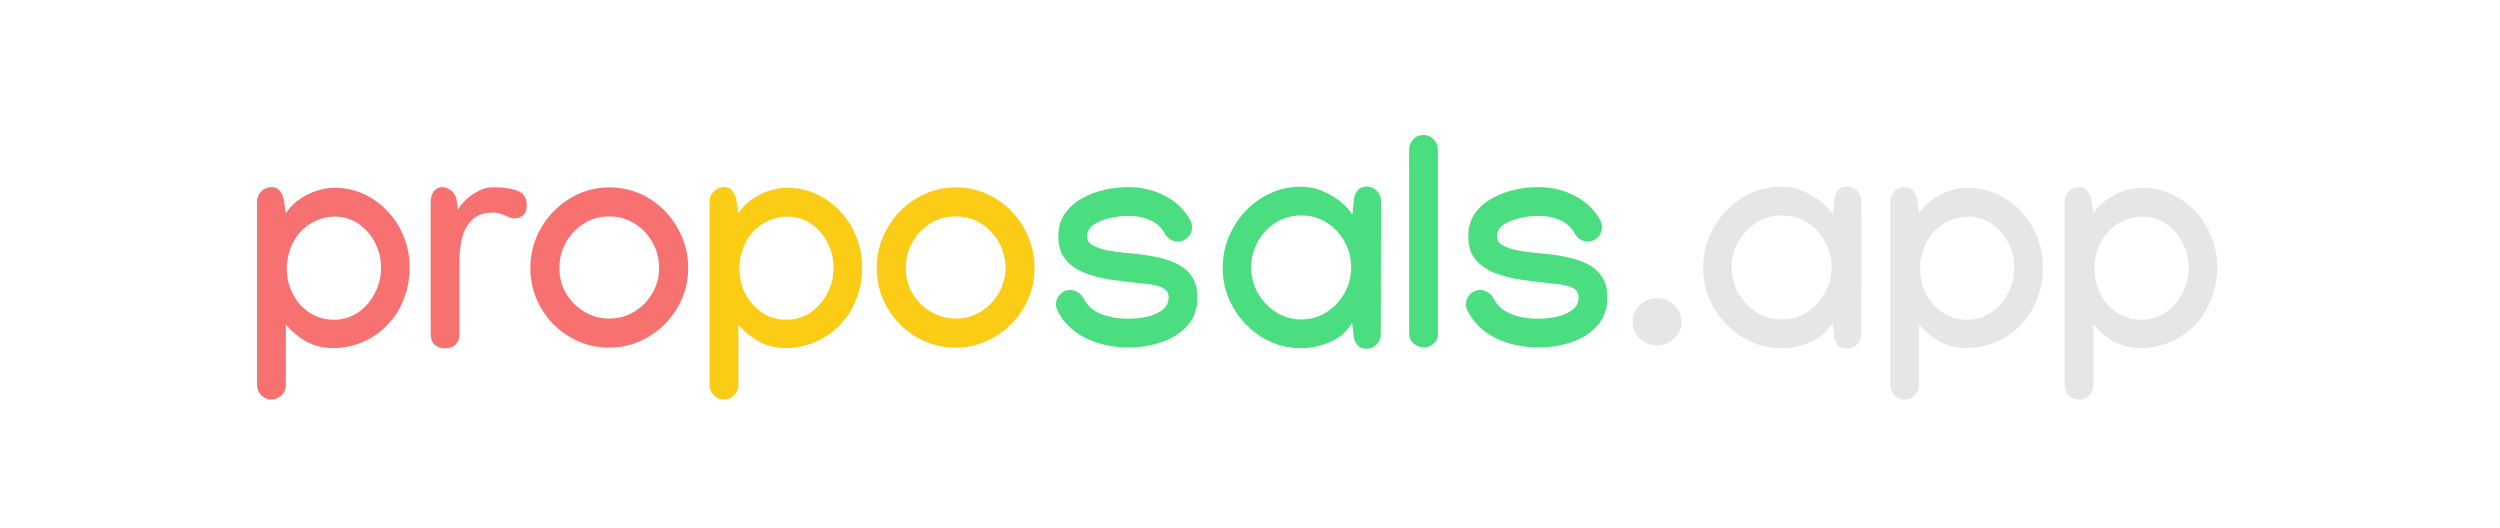
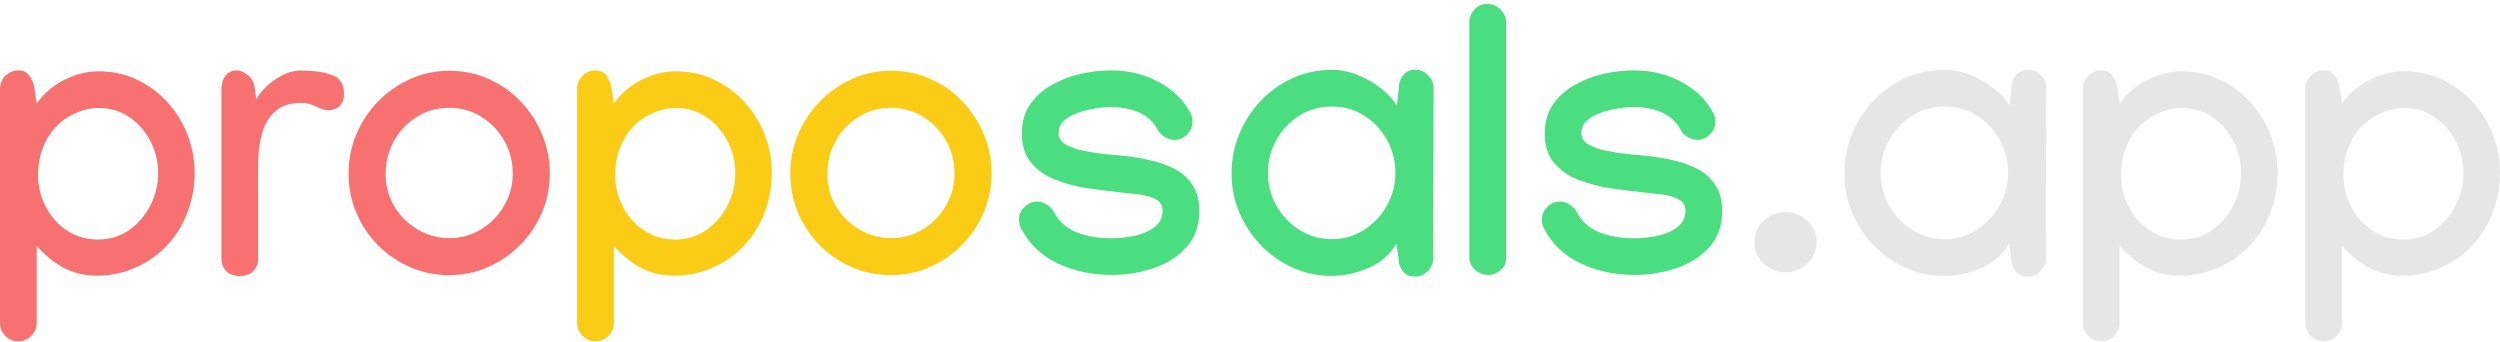
- <svg xmlns="http://www.w3.org/2000/svg" width="611" height="129" viewBox="0 0 611 129" fill="none">
-   <path d="M404.965 84.434C403.371 84.434 401.977 83.871 400.781 82.746C399.609 81.621 399.023 80.25 399.023 78.633C399.023 77.016 399.609 75.656 400.781 74.555C401.977 73.43 403.371 72.867 404.965 72.867C406.559 72.867 407.953 73.43 409.148 74.555C410.344 75.656 410.941 77.016 410.941 78.633C410.941 80.25 410.344 81.621 409.148 82.746C407.953 83.871 406.559 84.434 404.965 84.434Z" fill="#E6E6E6" />
-   <path d="M435.516 45.621C437.25 45.621 438.938 45.973 440.578 46.676C442.242 47.355 443.719 48.223 445.008 49.277C446.32 50.309 447.293 51.375 447.926 52.477L448.312 49.102C448.312 48.141 448.594 47.32 449.156 46.641C449.719 45.938 450.48 45.586 451.441 45.586C452.402 45.586 453.223 45.938 453.902 46.641C454.605 47.32 454.957 48.141 454.957 49.102V49.172L454.887 81.727C454.887 82.688 454.535 83.519 453.832 84.223C453.152 84.902 452.332 85.242 451.371 85.242C450.41 85.242 449.648 84.902 449.086 84.223C448.523 83.519 448.242 82.688 448.242 81.727L447.855 78.914C446.637 81 444.855 82.559 442.512 83.59C440.168 84.598 437.812 85.102 435.445 85.102C432.797 85.102 430.312 84.586 427.992 83.555C425.672 82.5 423.633 81.059 421.875 79.231C420.117 77.402 418.734 75.305 417.727 72.938C416.742 70.57 416.25 68.074 416.25 65.449C416.25 62.848 416.73 60.363 417.691 57.996C418.676 55.605 420.035 53.484 421.77 51.633C423.527 49.758 425.566 48.293 427.887 47.238C430.23 46.16 432.773 45.621 435.516 45.621ZM447.645 65.379C447.645 63.082 447.105 60.973 446.027 59.051C444.973 57.129 443.531 55.582 441.703 54.41C439.875 53.238 437.789 52.652 435.445 52.652C433.148 52.652 431.074 53.238 429.223 54.41C427.371 55.582 425.906 57.141 424.828 59.086C423.75 61.008 423.211 63.094 423.211 65.344C423.211 67.617 423.762 69.727 424.863 71.672C425.965 73.594 427.441 75.141 429.293 76.312C431.168 77.484 433.23 78.07 435.48 78.07C437.73 78.07 439.77 77.484 441.598 76.312C443.449 75.141 444.914 73.594 445.992 71.672C447.094 69.727 447.645 67.629 447.645 65.379Z" fill="#E6E6E6" />
-   <path d="M499.289 65.449C499.289 68.098 498.797 70.676 497.812 73.184C496.852 75.691 495.398 77.906 493.453 79.828C491.742 81.492 489.773 82.781 487.547 83.695C485.32 84.609 483.012 85.066 480.621 85.066C478.184 85.066 476.016 84.551 474.117 83.519C472.242 82.488 470.543 81.094 469.02 79.336V94.137C469.02 95.098 468.668 95.918 467.965 96.598C467.285 97.301 466.465 97.652 465.504 97.652C464.543 97.652 463.711 97.301 463.008 96.598C462.328 95.918 461.988 95.098 461.988 94.137V49.242C461.988 48.281 462.328 47.461 463.008 46.781C463.711 46.078 464.543 45.727 465.504 45.727C466.465 45.727 467.18 46.078 467.648 46.781C468.141 47.461 468.457 48.281 468.598 49.242L469.02 52.09C470.355 50.168 472.113 48.656 474.293 47.555C476.496 46.453 478.688 45.902 480.867 45.902C483.516 45.902 485.953 46.43 488.18 47.484C490.43 48.539 492.387 49.98 494.051 51.809C495.715 53.613 497.004 55.688 497.918 58.031C498.832 60.375 499.289 62.848 499.289 65.449ZM480.938 52.934C479.414 52.934 477.902 53.273 476.402 53.953C474.902 54.609 473.625 55.523 472.57 56.695C471.516 57.844 470.695 59.215 470.109 60.809C469.547 62.379 469.266 63.984 469.266 65.625C469.266 67.875 469.758 69.949 470.742 71.848C471.727 73.746 473.086 75.269 474.82 76.418C476.555 77.566 478.535 78.141 480.762 78.141C482.988 78.141 484.969 77.543 486.703 76.348C488.438 75.129 489.797 73.559 490.781 71.637C491.789 69.691 492.293 67.629 492.293 65.449C492.293 63.246 491.801 61.195 490.816 59.297C489.832 57.398 488.484 55.863 486.773 54.691C485.062 53.52 483.117 52.934 480.938 52.934Z" fill="#E6E6E6" />
-   <path d="M541.898 65.449C541.898 68.098 541.406 70.676 540.422 73.184C539.461 75.691 538.008 77.906 536.062 79.828C534.352 81.492 532.383 82.781 530.156 83.695C527.93 84.609 525.621 85.066 523.23 85.066C520.793 85.066 518.625 84.551 516.727 83.519C514.852 82.488 513.152 81.094 511.629 79.336V94.137C511.629 95.098 511.277 95.918 510.574 96.598C509.895 97.301 509.074 97.652 508.113 97.652C507.152 97.652 506.32 97.301 505.617 96.598C504.938 95.918 504.598 95.098 504.598 94.137V49.242C504.598 48.281 504.938 47.461 505.617 46.781C506.32 46.078 507.152 45.727 508.113 45.727C509.074 45.727 509.789 46.078 510.258 46.781C510.75 47.461 511.066 48.281 511.207 49.242L511.629 52.09C512.965 50.168 514.723 48.656 516.902 47.555C519.105 46.453 521.297 45.902 523.477 45.902C526.125 45.902 528.562 46.43 530.789 47.484C533.039 48.539 534.996 49.98 536.66 51.809C538.324 53.613 539.613 55.688 540.527 58.031C541.441 60.375 541.898 62.848 541.898 65.449ZM523.547 52.934C522.023 52.934 520.512 53.273 519.012 53.953C517.512 54.609 516.234 55.523 515.18 56.695C514.125 57.844 513.305 59.215 512.719 60.809C512.156 62.379 511.875 63.984 511.875 65.625C511.875 67.875 512.367 69.949 513.352 71.848C514.336 73.746 515.695 75.269 517.43 76.418C519.164 77.566 521.145 78.141 523.371 78.141C525.598 78.141 527.578 77.543 529.312 76.348C531.047 75.129 532.406 73.559 533.391 71.637C534.398 69.691 534.902 67.629 534.902 65.449C534.902 63.246 534.41 61.195 533.426 59.297C532.441 57.398 531.094 55.863 529.383 54.691C527.672 53.52 525.727 52.934 523.547 52.934Z" fill="#E6E6E6" />
-   <path d="M275.73 45.727C279.082 45.727 282.117 46.465 284.836 47.941C287.578 49.395 289.605 51.363 290.918 53.848C291.199 54.34 291.34 54.902 291.34 55.535C291.34 56.496 290.988 57.328 290.285 58.031C289.605 58.711 288.785 59.051 287.824 59.051C287.238 59.051 286.629 58.863 285.996 58.488C285.387 58.09 284.953 57.633 284.695 57.117C283.922 55.664 282.762 54.574 281.215 53.848C279.668 53.121 277.828 52.758 275.695 52.758C274.453 52.758 273.047 52.922 271.477 53.25C269.906 53.578 268.547 54.105 267.398 54.832C266.25 55.559 265.676 56.543 265.676 57.785C265.676 58.699 266.145 59.426 267.082 59.965C268.043 60.48 269.215 60.879 270.598 61.16C272.004 61.441 273.41 61.652 274.816 61.793C276.223 61.91 277.371 62.016 278.262 62.109C279.996 62.297 281.707 62.59 283.395 62.988C285.082 63.363 286.629 63.926 288.035 64.676C289.441 65.426 290.555 66.445 291.375 67.734C292.219 69.023 292.641 70.664 292.641 72.656C292.641 75.492 291.82 77.812 290.18 79.617C288.539 81.422 286.441 82.758 283.887 83.625C281.332 84.492 278.66 84.926 275.871 84.926C272.051 84.926 268.57 84.176 265.43 82.676C262.312 81.152 260.004 78.938 258.504 76.031C258.223 75.469 258.082 74.918 258.082 74.379C258.082 73.418 258.422 72.598 259.102 71.918C259.805 71.215 260.637 70.863 261.598 70.863C262.207 70.863 262.816 71.062 263.426 71.461C264.059 71.836 264.504 72.293 264.762 72.832C265.676 74.613 267.082 75.902 268.98 76.699C270.902 77.496 273.188 77.894 275.836 77.894C277.242 77.894 278.695 77.742 280.195 77.438C281.719 77.109 282.996 76.559 284.027 75.785C285.082 75.012 285.609 73.957 285.609 72.621C285.609 71.59 285.152 70.852 284.238 70.406C283.348 69.938 282.27 69.633 281.004 69.492C279.762 69.352 278.602 69.223 277.523 69.106C275.461 68.894 273.328 68.625 271.125 68.297C268.922 67.945 266.871 67.394 264.973 66.644C263.098 65.894 261.574 64.816 260.402 63.41C259.23 62.004 258.645 60.129 258.645 57.785C258.645 55.676 259.148 53.859 260.156 52.336C261.188 50.812 262.547 49.57 264.234 48.609C265.922 47.625 267.762 46.898 269.754 46.43C271.77 45.961 273.762 45.727 275.73 45.727Z" fill="#4ADE80" />
-   <path d="M318.094 45.621C319.828 45.621 321.516 45.973 323.156 46.676C324.82 47.355 326.297 48.223 327.586 49.277C328.898 50.309 329.871 51.375 330.504 52.477L330.891 49.102C330.891 48.141 331.172 47.32 331.734 46.641C332.297 45.938 333.059 45.586 334.02 45.586C334.98 45.586 335.801 45.938 336.48 46.641C337.184 47.32 337.535 48.141 337.535 49.102V49.172L337.465 81.727C337.465 82.688 337.113 83.519 336.41 84.223C335.73 84.902 334.91 85.242 333.949 85.242C332.988 85.242 332.227 84.902 331.664 84.223C331.102 83.519 330.82 82.688 330.82 81.727L330.434 78.914C329.215 81 327.434 82.559 325.09 83.59C322.746 84.598 320.391 85.102 318.023 85.102C315.375 85.102 312.891 84.586 310.57 83.555C308.25 82.5 306.211 81.059 304.453 79.231C302.695 77.402 301.312 75.305 300.305 72.938C299.32 70.57 298.828 68.074 298.828 65.449C298.828 62.848 299.309 60.363 300.27 57.996C301.254 55.605 302.613 53.484 304.348 51.633C306.105 49.758 308.145 48.293 310.465 47.238C312.809 46.16 315.352 45.621 318.094 45.621ZM330.223 65.379C330.223 63.082 329.684 60.973 328.605 59.051C327.551 57.129 326.109 55.582 324.281 54.41C322.453 53.238 320.367 52.652 318.023 52.652C315.727 52.652 313.652 53.238 311.801 54.41C309.949 55.582 308.484 57.141 307.406 59.086C306.328 61.008 305.789 63.094 305.789 65.344C305.789 67.617 306.34 69.727 307.441 71.672C308.543 73.594 310.02 75.141 311.871 76.312C313.746 77.484 315.809 78.07 318.059 78.07C320.309 78.07 322.348 77.484 324.176 76.312C326.027 75.141 327.492 73.594 328.57 71.672C329.672 69.727 330.223 67.629 330.223 65.379Z" fill="#4ADE80" />
-   <path d="M347.73 33C348.855 33 349.758 33.375 350.438 34.125C351.117 34.852 351.445 35.648 351.422 36.516V81.797C351.422 82.734 351.047 83.496 350.297 84.082C349.57 84.644 348.844 84.926 348.117 84.926C347.109 84.926 346.23 84.598 345.48 83.941C344.754 83.285 344.391 82.441 344.391 81.41V36.516C344.391 35.625 344.707 34.816 345.34 34.09C345.996 33.363 346.793 33 347.73 33Z" fill="#4ADE80" />
-   <path d="M375.926 45.727C379.277 45.727 382.312 46.465 385.031 47.941C387.773 49.395 389.801 51.363 391.113 53.848C391.395 54.34 391.535 54.902 391.535 55.535C391.535 56.496 391.184 57.328 390.48 58.031C389.801 58.711 388.98 59.051 388.02 59.051C387.434 59.051 386.824 58.863 386.191 58.488C385.582 58.09 385.148 57.633 384.891 57.117C384.117 55.664 382.957 54.574 381.41 53.848C379.863 53.121 378.023 52.758 375.891 52.758C374.648 52.758 373.242 52.922 371.672 53.25C370.102 53.578 368.742 54.105 367.594 54.832C366.445 55.559 365.871 56.543 365.871 57.785C365.871 58.699 366.34 59.426 367.277 59.965C368.238 60.48 369.41 60.879 370.793 61.16C372.199 61.441 373.605 61.652 375.012 61.793C376.418 61.91 377.566 62.016 378.457 62.109C380.191 62.297 381.902 62.59 383.59 62.988C385.277 63.363 386.824 63.926 388.23 64.676C389.637 65.426 390.75 66.445 391.57 67.734C392.414 69.023 392.836 70.664 392.836 72.656C392.836 75.492 392.016 77.812 390.375 79.617C388.734 81.422 386.637 82.758 384.082 83.625C381.527 84.492 378.855 84.926 376.066 84.926C372.246 84.926 368.766 84.176 365.625 82.676C362.508 81.152 360.199 78.938 358.699 76.031C358.418 75.469 358.277 74.918 358.277 74.379C358.277 73.418 358.617 72.598 359.297 71.918C360 71.215 360.832 70.863 361.793 70.863C362.402 70.863 363.012 71.062 363.621 71.461C364.254 71.836 364.699 72.293 364.957 72.832C365.871 74.613 367.277 75.902 369.176 76.699C371.098 77.496 373.383 77.894 376.031 77.894C377.438 77.894 378.891 77.742 380.391 77.438C381.914 77.109 383.191 76.559 384.223 75.785C385.277 75.012 385.805 73.957 385.805 72.621C385.805 71.59 385.348 70.852 384.434 70.406C383.543 69.938 382.465 69.633 381.199 69.492C379.957 69.352 378.797 69.223 377.719 69.106C375.656 68.894 373.523 68.625 371.32 68.297C369.117 67.945 367.066 67.394 365.168 66.644C363.293 65.894 361.77 64.816 360.598 63.41C359.426 62.004 358.84 60.129 358.84 57.785C358.84 55.676 359.344 53.859 360.352 52.336C361.383 50.812 362.742 49.57 364.43 48.609C366.117 47.625 367.957 46.898 369.949 46.43C371.965 45.961 373.957 45.727 375.926 45.727Z" fill="#4ADE80" />
-   <path d="M210.727 65.449C210.727 68.098 210.234 70.676 209.25 73.184C208.289 75.691 206.836 77.906 204.891 79.828C203.18 81.492 201.211 82.781 198.984 83.695C196.758 84.609 194.449 85.066 192.059 85.066C189.621 85.066 187.453 84.551 185.555 83.519C183.68 82.488 181.98 81.094 180.457 79.336V94.137C180.457 95.098 180.105 95.918 179.402 96.598C178.723 97.301 177.902 97.652 176.941 97.652C175.98 97.652 175.148 97.301 174.445 96.598C173.766 95.918 173.426 95.098 173.426 94.137V49.242C173.426 48.281 173.766 47.461 174.445 46.781C175.148 46.078 175.98 45.727 176.941 45.727C177.902 45.727 178.617 46.078 179.086 46.781C179.578 47.461 179.895 48.281 180.035 49.242L180.457 52.09C181.793 50.168 183.551 48.656 185.73 47.555C187.934 46.453 190.125 45.902 192.305 45.902C194.953 45.902 197.391 46.43 199.617 47.484C201.867 48.539 203.824 49.98 205.488 51.809C207.152 53.613 208.441 55.688 209.355 58.031C210.27 60.375 210.727 62.848 210.727 65.449ZM192.375 52.934C190.852 52.934 189.34 53.273 187.84 53.953C186.34 54.609 185.062 55.523 184.008 56.695C182.953 57.844 182.133 59.215 181.547 60.809C180.984 62.379 180.703 63.984 180.703 65.625C180.703 67.875 181.195 69.949 182.18 71.848C183.164 73.746 184.523 75.269 186.258 76.418C187.992 77.566 189.973 78.141 192.199 78.141C194.426 78.141 196.406 77.543 198.141 76.348C199.875 75.129 201.234 73.559 202.219 71.637C203.227 69.691 203.73 67.629 203.73 65.449C203.73 63.246 203.238 61.195 202.254 59.297C201.27 57.398 199.922 55.863 198.211 54.691C196.5 53.52 194.555 52.934 192.375 52.934Z" fill="#FACC15" />
-   <path d="M233.543 45.797C236.238 45.797 238.746 46.312 241.066 47.344C243.41 48.375 245.461 49.805 247.219 51.633C248.977 53.461 250.348 55.559 251.332 57.926C252.34 60.293 252.844 62.812 252.844 65.484C252.844 68.109 252.34 70.606 251.332 72.973C250.324 75.316 248.93 77.391 247.148 79.195C245.391 80.977 243.34 82.383 240.996 83.414C238.676 84.445 236.191 84.961 233.543 84.961C230.918 84.961 228.434 84.457 226.09 83.449C223.77 82.441 221.719 81.047 219.938 79.266C218.18 77.484 216.797 75.422 215.789 73.078C214.781 70.711 214.277 68.18 214.277 65.484C214.277 62.812 214.781 60.293 215.789 57.926C216.797 55.559 218.18 53.473 219.938 51.668C221.719 49.84 223.77 48.41 226.09 47.379C228.41 46.324 230.895 45.797 233.543 45.797ZM221.379 65.555C221.379 67.828 221.93 69.902 223.031 71.777C224.156 73.629 225.645 75.106 227.496 76.207C229.348 77.309 231.375 77.859 233.578 77.859C235.828 77.859 237.867 77.297 239.695 76.172C241.547 75.023 243.012 73.512 244.09 71.637C245.191 69.762 245.742 67.711 245.742 65.484C245.742 63.211 245.203 61.125 244.125 59.227C243.047 57.305 241.582 55.77 239.73 54.621C237.902 53.473 235.84 52.898 233.543 52.898C231.223 52.898 229.148 53.484 227.32 54.656C225.492 55.805 224.039 57.34 222.961 59.262C221.906 61.16 221.379 63.258 221.379 65.555Z" fill="#FACC15" />
-   <path d="M100.125 65.449C100.125 68.098 99.633 70.676 98.648 73.184C97.688 75.691 96.234 77.906 94.289 79.828C92.578 81.492 90.609 82.781 88.383 83.695C86.156 84.609 83.848 85.066 81.457 85.066C79.019 85.066 76.852 84.551 74.953 83.519C73.078 82.488 71.379 81.094 69.856 79.336V94.137C69.856 95.098 69.504 95.918 68.801 96.598C68.121 97.301 67.301 97.652 66.34 97.652C65.379 97.652 64.547 97.301 63.844 96.598C63.164 95.918 62.824 95.098 62.824 94.137V49.242C62.824 48.281 63.164 47.461 63.844 46.781C64.547 46.078 65.379 45.727 66.34 45.727C67.301 45.727 68.016 46.078 68.484 46.781C68.977 47.461 69.293 48.281 69.434 49.242L69.856 52.09C71.191 50.168 72.949 48.656 75.129 47.555C77.332 46.453 79.523 45.902 81.703 45.902C84.352 45.902 86.789 46.43 89.016 47.484C91.266 48.539 93.223 49.98 94.887 51.809C96.551 53.613 97.84 55.688 98.754 58.031C99.668 60.375 100.125 62.848 100.125 65.449ZM81.773 52.934C80.25 52.934 78.738 53.273 77.238 53.953C75.738 54.609 74.461 55.523 73.406 56.695C72.352 57.844 71.531 59.215 70.945 60.809C70.383 62.379 70.102 63.984 70.102 65.625C70.102 67.875 70.594 69.949 71.578 71.848C72.562 73.746 73.922 75.269 75.656 76.418C77.391 77.566 79.371 78.141 81.598 78.141C83.824 78.141 85.805 77.543 87.539 76.348C89.273 75.129 90.633 73.559 91.617 71.637C92.625 69.691 93.129 67.629 93.129 65.449C93.129 63.246 92.637 61.195 91.652 59.297C90.668 57.398 89.32 55.863 87.609 54.691C85.898 53.52 83.953 52.934 81.773 52.934Z" fill="#F87171" />
-   <path d="M128.742 50.227C128.742 52.102 127.84 53.145 126.035 53.355C125.379 53.426 124.547 53.215 123.539 52.723C122.531 52.207 121.512 51.949 120.48 51.949C118.441 51.949 116.824 52.477 115.629 53.531C114.434 54.562 113.578 55.957 113.062 57.715C112.547 59.473 112.289 61.441 112.289 63.621V81.762C112.289 82.793 111.973 83.613 111.34 84.223C110.73 84.832 109.875 85.137 108.773 85.137C107.695 85.137 106.84 84.832 106.207 84.223C105.574 83.613 105.258 82.781 105.258 81.727V49.348C105.258 48.293 105.516 47.426 106.031 46.746C106.57 46.066 107.297 45.727 108.211 45.727C108.75 45.727 109.371 45.961 110.074 46.43C110.801 46.875 111.305 47.648 111.586 48.75L111.938 51.281C112.242 50.625 112.828 49.863 113.695 48.996C114.562 48.129 115.594 47.379 116.789 46.746C117.984 46.09 119.227 45.762 120.516 45.762C122.906 45.762 124.875 46.043 126.422 46.605C127.969 47.145 128.742 48.352 128.742 50.227Z" fill="#F87171" />
-   <path d="M148.887 45.797C151.582 45.797 154.09 46.312 156.41 47.344C158.754 48.375 160.805 49.805 162.562 51.633C164.32 53.461 165.691 55.559 166.676 57.926C167.684 60.293 168.188 62.812 168.188 65.484C168.188 68.109 167.684 70.606 166.676 72.973C165.668 75.316 164.273 77.391 162.492 79.195C160.734 80.977 158.684 82.383 156.34 83.414C154.02 84.445 151.535 84.961 148.887 84.961C146.262 84.961 143.777 84.457 141.434 83.449C139.113 82.441 137.062 81.047 135.281 79.266C133.523 77.484 132.141 75.422 131.133 73.078C130.125 70.711 129.621 68.18 129.621 65.484C129.621 62.812 130.125 60.293 131.133 57.926C132.141 55.559 133.523 53.473 135.281 51.668C137.062 49.84 139.113 48.41 141.434 47.379C143.754 46.324 146.238 45.797 148.887 45.797ZM136.723 65.555C136.723 67.828 137.273 69.902 138.375 71.777C139.5 73.629 140.988 75.106 142.84 76.207C144.691 77.309 146.719 77.859 148.922 77.859C151.172 77.859 153.211 77.297 155.039 76.172C156.891 75.023 158.355 73.512 159.434 71.637C160.535 69.762 161.086 67.711 161.086 65.484C161.086 63.211 160.547 61.125 159.469 59.227C158.391 57.305 156.926 55.77 155.074 54.621C153.246 53.473 151.184 52.898 148.887 52.898C146.566 52.898 144.492 53.484 142.664 54.656C140.836 55.805 139.383 57.34 138.305 59.262C137.25 61.16 136.723 63.258 136.723 65.555Z" fill="#F87171" />
+ <svg xmlns="http://www.w3.org/2000/svg" width="490" height="67" viewBox="0 0 490 67" fill="none">
+   <path d="M490 33.967C490 36.676 489.497 39.313 488.49 41.878C487.507 44.443 486.021 46.708 484.031 48.674C482.281 50.376 480.268 51.694 477.99 52.629C475.713 53.564 473.352 54.031 470.907 54.031C468.413 54.031 466.196 53.504 464.254 52.449C462.337 51.394 460.599 49.968 459.04 48.17V63.309C459.04 64.291 458.681 65.13 457.962 65.826C457.267 66.545 456.428 66.904 455.445 66.904C454.462 66.904 453.611 66.545 452.892 65.826C452.196 65.13 451.849 64.291 451.849 63.309V17.39C451.849 16.407 452.196 15.568 452.892 14.873C453.611 14.154 454.462 13.794 455.445 13.794C456.428 13.794 457.159 14.154 457.638 14.873C458.142 15.568 458.465 16.407 458.609 17.39L459.04 20.303C460.407 18.337 462.205 16.791 464.434 15.664C466.688 14.538 468.929 13.974 471.158 13.974C473.867 13.974 476.36 14.514 478.638 15.592C480.939 16.671 482.94 18.145 484.643 20.015C486.345 21.861 487.663 23.983 488.598 26.38C489.533 28.777 490 31.306 490 33.967ZM471.23 21.166C469.672 21.166 468.126 21.513 466.592 22.209C465.057 22.88 463.751 23.815 462.672 25.013C461.593 26.188 460.754 27.59 460.155 29.22C459.58 30.826 459.292 32.469 459.292 34.147C459.292 36.448 459.796 38.569 460.802 40.511C461.809 42.453 463.2 44.011 464.974 45.186C466.747 46.36 468.773 46.948 471.05 46.948C473.328 46.948 475.353 46.336 477.127 45.114C478.901 43.867 480.292 42.261 481.298 40.295C482.329 38.306 482.845 36.196 482.845 33.967C482.845 31.713 482.341 29.616 481.334 27.674C480.328 25.733 478.949 24.162 477.199 22.964C475.449 21.765 473.46 21.166 471.23 21.166Z" fill="#E6E6E6" />
+   <path d="M446.417 33.967C446.417 36.676 445.913 39.313 444.907 41.878C443.924 44.443 442.437 46.708 440.448 48.674C438.698 50.376 436.684 51.694 434.407 52.629C432.129 53.564 429.768 54.031 427.323 54.031C424.83 54.031 422.613 53.504 420.671 52.449C418.753 51.394 417.015 49.968 415.457 48.17V63.309C415.457 64.291 415.097 65.13 414.378 65.826C413.683 66.545 412.844 66.904 411.861 66.904C410.878 66.904 410.027 66.545 409.308 65.826C408.613 65.13 408.265 64.291 408.265 63.309V17.39C408.265 16.407 408.613 15.568 409.308 14.873C410.027 14.154 410.878 13.794 411.861 13.794C412.844 13.794 413.575 14.154 414.055 14.873C414.558 15.568 414.882 16.407 415.025 17.39L415.457 20.303C416.823 18.337 418.621 16.791 420.851 15.664C423.104 14.538 425.345 13.974 427.575 13.974C430.284 13.974 432.777 14.514 435.054 15.592C437.355 16.671 439.357 18.145 441.059 20.015C442.761 21.861 444.079 23.983 445.014 26.38C445.949 28.777 446.417 31.306 446.417 33.967ZM427.647 21.166C426.089 21.166 424.542 21.513 423.008 22.209C421.474 22.88 420.167 23.815 419.089 25.013C418.01 26.188 417.171 27.59 416.572 29.22C415.996 30.826 415.709 32.469 415.709 34.147C415.709 36.448 416.212 38.569 417.219 40.511C418.226 42.453 419.616 44.011 421.39 45.186C423.164 46.36 425.19 46.948 427.467 46.948C429.744 46.948 431.77 46.336 433.544 45.114C435.318 43.867 436.708 42.261 437.715 40.295C438.746 38.306 439.261 36.196 439.261 33.967C439.261 31.713 438.758 29.616 437.751 27.674C436.744 25.733 435.366 24.162 433.616 22.964C431.866 21.765 429.876 21.166 427.647 21.166Z" fill="#E6E6E6" />
+   <path d="M381.19 13.69C382.964 13.69 384.69 14.049 386.368 14.768C388.07 15.464 389.58 16.351 390.898 17.429C392.241 18.484 393.236 19.575 393.883 20.702L394.278 17.25C394.278 16.267 394.566 15.428 395.141 14.732C395.717 14.013 396.496 13.654 397.479 13.654C398.462 13.654 399.301 14.013 399.996 14.732C400.715 15.428 401.075 16.267 401.075 17.25V17.322L401.003 50.618C401.003 51.601 400.643 52.452 399.924 53.172C399.229 53.867 398.39 54.214 397.407 54.214C396.424 54.214 395.645 53.867 395.07 53.172C394.494 52.452 394.207 51.601 394.207 50.618L393.811 47.742C392.564 49.875 390.743 51.469 388.345 52.524C385.948 53.555 383.539 54.071 381.118 54.071C378.409 54.071 375.868 53.543 373.495 52.488C371.122 51.41 369.036 49.935 367.238 48.066C365.44 46.196 364.026 44.05 362.995 41.629C361.988 39.208 361.485 36.655 361.485 33.97C361.485 31.309 361.976 28.768 362.959 26.347C363.966 23.902 365.356 21.732 367.13 19.839C368.928 17.921 371.014 16.423 373.387 15.344C375.784 14.241 378.385 13.69 381.19 13.69ZM393.595 33.898C393.595 31.549 393.044 29.391 391.941 27.426C390.862 25.46 389.388 23.878 387.518 22.679C385.649 21.481 383.515 20.881 381.118 20.881C378.769 20.881 376.647 21.481 374.753 22.679C372.86 23.878 371.361 25.472 370.259 27.462C369.156 29.427 368.605 31.561 368.605 33.862C368.605 36.187 369.168 38.345 370.295 40.335C371.421 42.3 372.931 43.882 374.825 45.081C376.743 46.28 378.853 46.879 381.154 46.879C383.455 46.879 385.541 46.28 387.411 45.081C389.304 43.882 390.803 42.3 391.905 40.335C393.032 38.345 393.595 36.199 393.595 33.898Z" fill="#E6E6E6" />
+   <path d="M349.941 53.384C348.311 53.384 346.885 52.809 345.662 51.658C344.464 50.508 343.864 49.105 343.864 47.451C343.864 45.797 344.464 44.407 345.662 43.28C346.885 42.13 348.311 41.554 349.941 41.554C351.571 41.554 352.998 42.13 354.22 43.28C355.443 44.407 356.054 45.797 356.054 47.451C356.054 49.105 355.443 50.508 354.22 51.658C352.998 52.809 351.571 53.384 349.941 53.384Z" fill="#E6E6E6" />
+   <path d="M320.241 13.794C323.669 13.794 326.774 14.55 329.554 16.06C332.359 17.546 334.433 19.56 335.775 22.101C336.063 22.604 336.207 23.179 336.207 23.827C336.207 24.809 335.847 25.66 335.128 26.38C334.433 27.075 333.594 27.422 332.611 27.422C332.012 27.422 331.388 27.231 330.741 26.847C330.118 26.44 329.674 25.972 329.411 25.445C328.619 23.959 327.433 22.844 325.851 22.101C324.269 21.358 322.387 20.986 320.205 20.986C318.935 20.986 317.497 21.154 315.89 21.489C314.284 21.825 312.894 22.364 311.719 23.108C310.545 23.851 309.957 24.858 309.957 26.128C309.957 27.063 310.437 27.806 311.396 28.357C312.379 28.885 313.577 29.292 314.991 29.58C316.43 29.868 317.868 30.083 319.306 30.227C320.745 30.347 321.919 30.455 322.83 30.551C324.604 30.743 326.354 31.042 328.08 31.45C329.806 31.833 331.388 32.409 332.827 33.176C334.265 33.943 335.404 34.986 336.243 36.304C337.106 37.623 337.537 39.301 337.537 41.338C337.537 44.239 336.698 46.612 335.02 48.458C333.342 50.304 331.196 51.67 328.584 52.557C325.971 53.444 323.238 53.888 320.385 53.888C316.478 53.888 312.918 53.12 309.706 51.586C306.517 50.028 304.156 47.763 302.622 44.79C302.334 44.215 302.19 43.651 302.19 43.1C302.19 42.117 302.538 41.278 303.233 40.583C303.952 39.864 304.803 39.504 305.786 39.504C306.409 39.504 307.033 39.708 307.656 40.116C308.303 40.499 308.759 40.967 309.022 41.518C309.957 43.34 311.396 44.658 313.337 45.473C315.303 46.288 317.64 46.696 320.349 46.696C321.787 46.696 323.274 46.54 324.808 46.228C326.366 45.893 327.673 45.33 328.727 44.538C329.806 43.747 330.345 42.669 330.345 41.302C330.345 40.248 329.878 39.492 328.943 39.037C328.032 38.557 326.929 38.246 325.635 38.102C324.364 37.958 323.178 37.826 322.075 37.706C319.966 37.491 317.784 37.215 315.531 36.879C313.277 36.52 311.18 35.956 309.238 35.189C307.32 34.422 305.762 33.32 304.564 31.881C303.365 30.443 302.766 28.525 302.766 26.128C302.766 23.971 303.281 22.113 304.312 20.555C305.367 18.996 306.757 17.726 308.483 16.743C310.209 15.736 312.091 14.993 314.128 14.514C316.19 14.034 318.228 13.794 320.241 13.794Z" fill="#4ADE80" />
+   <path d="M291.404 0.78C292.555 0.78 293.478 1.163 294.173 1.93C294.868 2.674 295.204 3.489 295.18 4.376V50.689C295.18 51.648 294.796 52.427 294.029 53.027C293.286 53.602 292.543 53.89 291.8 53.89C290.769 53.89 289.87 53.554 289.103 52.883C288.36 52.212 287.988 51.349 287.988 50.294V4.376C287.988 3.465 288.312 2.638 288.959 1.894C289.63 1.151 290.445 0.78 291.404 0.78Z" fill="#4ADE80" />
+   <path d="M261.091 13.69C262.865 13.69 264.591 14.049 266.269 14.768C267.971 15.464 269.481 16.351 270.799 17.429C272.142 18.484 273.137 19.575 273.784 20.702L274.179 17.25C274.179 16.267 274.467 15.428 275.042 14.732C275.618 14.013 276.397 13.654 277.38 13.654C278.362 13.654 279.201 14.013 279.897 14.732C280.616 15.428 280.975 16.267 280.975 17.25V17.322L280.903 50.618C280.903 51.601 280.544 52.452 279.825 53.172C279.13 53.867 278.291 54.214 277.308 54.214C276.325 54.214 275.546 53.867 274.97 53.172C274.395 52.452 274.107 51.601 274.107 50.618L273.712 47.742C272.465 49.875 270.643 51.469 268.246 52.524C265.849 53.555 263.44 54.071 261.019 54.071C258.31 54.071 255.769 53.543 253.396 52.488C251.022 51.41 248.937 49.935 247.139 48.066C245.341 46.196 243.927 44.05 242.896 41.629C241.889 39.208 241.386 36.655 241.386 33.97C241.386 31.309 241.877 28.768 242.86 26.347C243.867 23.902 245.257 21.732 247.031 19.839C248.829 17.921 250.915 16.423 253.288 15.344C255.685 14.241 258.286 13.69 261.091 13.69ZM273.496 33.898C273.496 31.549 272.945 29.391 271.842 27.426C270.763 25.46 269.289 23.878 267.419 22.679C265.549 21.481 263.416 20.881 261.019 20.881C258.67 20.881 256.548 21.481 254.654 22.679C252.76 23.878 251.262 25.472 250.159 27.462C249.057 29.427 248.505 31.561 248.505 33.862C248.505 36.187 249.069 38.345 250.195 40.335C251.322 42.3 252.832 43.882 254.726 45.081C256.644 46.28 258.753 46.879 261.055 46.879C263.356 46.879 265.442 46.28 267.311 45.081C269.205 43.882 270.703 42.3 271.806 40.335C272.933 38.345 273.496 36.199 273.496 33.898Z" fill="#4ADE80" />
+   <path d="M217.762 13.794C221.19 13.794 224.294 14.55 227.075 16.06C229.88 17.546 231.953 19.56 233.296 22.101C233.584 22.604 233.727 23.179 233.727 23.827C233.727 24.809 233.368 25.66 232.649 26.38C231.953 27.075 231.114 27.422 230.132 27.422C229.532 27.422 228.909 27.231 228.262 26.847C227.638 26.44 227.195 25.972 226.931 25.445C226.14 23.959 224.954 22.844 223.371 22.101C221.789 21.358 219.908 20.986 217.726 20.986C216.456 20.986 215.017 21.154 213.411 21.489C211.805 21.825 210.415 22.364 209.24 23.108C208.065 23.851 207.478 24.858 207.478 26.128C207.478 27.063 207.958 27.806 208.916 28.357C209.899 28.885 211.098 29.292 212.512 29.58C213.951 29.868 215.389 30.083 216.827 30.227C218.265 30.347 219.44 30.455 220.351 30.551C222.125 30.743 223.875 31.042 225.601 31.45C227.327 31.833 228.909 32.409 230.347 33.176C231.786 33.943 232.924 34.986 233.763 36.304C234.626 37.623 235.058 39.301 235.058 41.338C235.058 44.239 234.219 46.612 232.541 48.458C230.863 50.304 228.717 51.67 226.104 52.557C223.491 53.444 220.759 53.888 217.906 53.888C213.998 53.888 210.439 53.12 207.226 51.586C204.038 50.028 201.677 47.763 200.143 44.79C199.855 44.215 199.711 43.651 199.711 43.1C199.711 42.117 200.059 41.278 200.754 40.583C201.473 39.864 202.324 39.504 203.307 39.504C203.93 39.504 204.554 39.708 205.177 40.116C205.824 40.499 206.279 40.967 206.543 41.518C207.478 43.34 208.916 44.658 210.858 45.473C212.824 46.288 215.161 46.696 217.87 46.696C219.308 46.696 220.794 46.54 222.329 46.228C223.887 45.893 225.193 45.33 226.248 44.538C227.327 43.747 227.866 42.669 227.866 41.302C227.866 40.248 227.399 39.492 226.464 39.037C225.553 38.557 224.45 38.246 223.156 38.102C221.885 37.958 220.699 37.826 219.596 37.706C217.486 37.491 215.305 37.215 213.052 36.879C210.798 36.52 208.701 35.956 206.759 35.189C204.841 34.422 203.283 33.32 202.084 31.881C200.886 30.443 200.287 28.525 200.287 26.128C200.287 23.971 200.802 22.113 201.833 20.555C202.887 18.996 204.278 17.726 206.004 16.743C207.73 15.736 209.612 14.993 211.649 14.514C213.711 14.034 215.748 13.794 217.762 13.794Z" fill="#4ADE80" />
+   <path d="M174.61 13.87C177.366 13.87 179.931 14.397 182.305 15.452C184.702 16.506 186.799 17.969 188.597 19.839C190.395 21.709 191.798 23.854 192.804 26.275C193.835 28.696 194.351 31.273 194.351 34.006C194.351 36.691 193.835 39.244 192.804 41.665C191.774 44.062 190.347 46.184 188.525 48.03C186.728 49.852 184.63 51.29 182.233 52.345C179.86 53.399 177.319 53.927 174.61 53.927C171.925 53.927 169.384 53.411 166.987 52.38C164.613 51.35 162.516 49.923 160.694 48.102C158.896 46.28 157.482 44.17 156.451 41.773C155.42 39.352 154.905 36.763 154.905 34.006C154.905 31.273 155.42 28.696 156.451 26.275C157.482 23.854 158.896 21.72 160.694 19.875C162.516 18.005 164.613 16.543 166.987 15.488C169.36 14.409 171.901 13.87 174.61 13.87ZM162.168 34.078C162.168 36.403 162.732 38.525 163.858 40.443C165.009 42.336 166.531 43.846 168.425 44.973C170.319 46.1 172.392 46.663 174.646 46.663C176.947 46.663 179.033 46.088 180.902 44.937C182.796 43.763 184.294 42.216 185.397 40.299C186.524 38.381 187.087 36.283 187.087 34.006C187.087 31.681 186.536 29.547 185.433 27.605C184.33 25.64 182.832 24.07 180.938 22.895C179.068 21.72 176.959 21.133 174.61 21.133C172.236 21.133 170.115 21.732 168.245 22.931C166.375 24.106 164.889 25.676 163.786 27.642C162.708 29.583 162.168 31.729 162.168 34.078Z" fill="#FACC15" />
+   <path d="M151.276 33.967C151.276 36.676 150.772 39.313 149.765 41.878C148.783 44.443 147.296 46.708 145.307 48.674C143.557 50.376 141.543 51.694 139.266 52.629C136.988 53.564 134.627 54.031 132.182 54.031C129.689 54.031 127.471 53.504 125.53 52.449C123.612 51.394 121.874 49.968 120.316 48.17V63.309C120.316 64.291 119.956 65.13 119.237 65.826C118.542 66.545 117.703 66.904 116.72 66.904C115.737 66.904 114.886 66.545 114.167 65.826C113.472 65.13 113.124 64.291 113.124 63.309V17.39C113.124 16.407 113.472 15.568 114.167 14.873C114.886 14.154 115.737 13.794 116.72 13.794C117.703 13.794 118.434 14.154 118.913 14.873C119.417 15.568 119.741 16.407 119.884 17.39L120.316 20.303C121.682 18.337 123.48 16.791 125.71 15.664C127.963 14.538 130.204 13.974 132.434 13.974C135.143 13.974 137.636 14.514 139.913 15.592C142.214 16.671 144.216 18.145 145.918 20.015C147.62 21.861 148.938 23.983 149.873 26.38C150.808 28.777 151.276 31.306 151.276 33.967ZM132.506 21.166C130.947 21.166 129.401 21.513 127.867 22.209C126.333 22.88 125.026 23.815 123.948 25.013C122.869 26.188 122.03 27.59 121.431 29.22C120.855 30.826 120.568 32.469 120.568 34.147C120.568 36.448 121.071 38.569 122.078 40.511C123.085 42.453 124.475 44.011 126.249 45.186C128.023 46.36 130.048 46.948 132.326 46.948C134.603 46.948 136.629 46.336 138.403 45.114C140.177 43.867 141.567 42.261 142.574 40.295C143.605 38.306 144.12 36.196 144.12 33.967C144.12 31.713 143.617 29.616 142.61 27.674C141.603 25.733 140.225 24.162 138.475 22.964C136.725 21.765 134.735 21.166 132.506 21.166Z" fill="#FACC15" />
+   <path d="M88.025 13.87C90.782 13.87 93.347 14.397 95.72 15.452C98.117 16.506 100.215 17.969 102.013 19.839C103.811 21.709 105.213 23.854 106.22 26.275C107.25 28.696 107.766 31.273 107.766 34.006C107.766 36.691 107.25 39.244 106.22 41.665C105.189 44.062 103.763 46.184 101.941 48.03C100.143 49.852 98.045 51.29 95.648 52.345C93.275 53.399 90.734 53.927 88.025 53.927C85.34 53.927 82.799 53.411 80.402 52.38C78.029 51.35 75.931 49.923 74.109 48.102C72.311 46.28 70.897 44.17 69.866 41.773C68.835 39.352 68.32 36.763 68.32 34.006C68.32 31.273 68.835 28.696 69.866 26.275C70.897 23.854 72.311 21.72 74.109 19.875C75.931 18.005 78.029 16.543 80.402 15.488C82.775 14.409 85.316 13.87 88.025 13.87ZM75.584 34.078C75.584 36.403 76.147 38.525 77.274 40.443C78.424 42.336 79.947 43.846 81.84 44.973C83.734 46.1 85.808 46.663 88.061 46.663C90.362 46.663 92.448 46.088 94.318 44.937C96.211 43.763 97.71 42.216 98.812 40.299C99.939 38.381 100.502 36.283 100.502 34.006C100.502 31.681 99.951 29.547 98.848 27.605C97.746 25.64 96.247 24.07 94.354 22.895C92.484 21.72 90.374 21.133 88.025 21.133C85.652 21.133 83.53 21.732 81.66 22.931C79.791 24.106 78.304 25.676 77.202 27.642C76.123 29.583 75.584 31.729 75.584 34.078Z" fill="#F87171" />
+   <path d="M67.422 18.397C67.422 20.315 66.499 21.382 64.653 21.597C63.982 21.669 63.131 21.453 62.1 20.95C61.069 20.423 60.026 20.159 58.972 20.159C56.886 20.159 55.232 20.698 54.009 21.777C52.787 22.832 51.912 24.258 51.385 26.056C50.857 27.854 50.593 29.868 50.593 32.097V50.651C50.593 51.706 50.27 52.545 49.623 53.168C48.999 53.792 48.124 54.103 46.998 54.103C45.895 54.103 45.02 53.792 44.373 53.168C43.725 52.545 43.402 51.694 43.402 50.615V17.498C43.402 16.419 43.666 15.532 44.193 14.837C44.744 14.142 45.487 13.794 46.422 13.794C46.974 13.794 47.609 14.034 48.328 14.514C49.071 14.969 49.587 15.76 49.874 16.887L50.234 19.476C50.545 18.805 51.145 18.026 52.032 17.139C52.919 16.252 53.974 15.485 55.196 14.837C56.419 14.166 57.689 13.83 59.008 13.83C61.453 13.83 63.466 14.118 65.049 14.693C66.631 15.245 67.422 16.479 67.422 18.397Z" fill="#F87171" />
+   <path d="M38.151 33.967C38.151 36.676 37.648 39.313 36.641 41.878C35.658 44.443 34.172 46.708 32.182 48.674C30.432 50.376 28.419 51.694 26.141 52.629C23.864 53.564 21.503 54.031 19.058 54.031C16.565 54.031 14.347 53.504 12.405 52.449C10.488 51.394 8.75 49.968 7.192 48.17V63.309C7.192 64.291 6.832 65.13 6.113 65.826C5.418 66.545 4.579 66.904 3.596 66.904C2.613 66.904 1.762 66.545 1.043 65.826C0.348 65.13 0 64.291 0 63.309V17.39C0 16.407 0.348 15.568 1.043 14.873C1.762 14.154 2.613 13.794 3.596 13.794C4.579 13.794 5.31 14.154 5.789 14.873C6.293 15.568 6.616 16.407 6.76 17.39L7.192 20.303C8.558 18.337 10.356 16.791 12.585 15.664C14.839 14.538 17.08 13.974 19.309 13.974C22.018 13.974 24.511 14.514 26.789 15.592C29.09 16.671 31.092 18.145 32.794 20.015C34.496 21.861 35.814 23.983 36.749 26.38C37.684 28.777 38.151 31.306 38.151 33.967ZM19.381 21.166C17.823 21.166 16.277 21.513 14.743 22.209C13.209 22.88 11.902 23.815 10.823 25.013C9.745 26.188 8.906 27.59 8.306 29.22C7.731 30.826 7.443 32.469 7.443 34.147C7.443 36.448 7.947 38.569 8.954 40.511C9.96 42.453 11.351 44.011 13.125 45.186C14.899 46.36 16.924 46.948 19.201 46.948C21.479 46.948 23.505 46.336 25.278 45.114C27.052 43.867 28.443 42.261 29.45 40.295C30.48 38.306 30.996 36.196 30.996 33.967C30.996 31.713 30.492 29.616 29.485 27.674C28.479 25.733 27.1 24.162 25.35 22.964C23.6 21.765 21.611 21.166 19.381 21.166Z" fill="#F87171" />
</svg>
